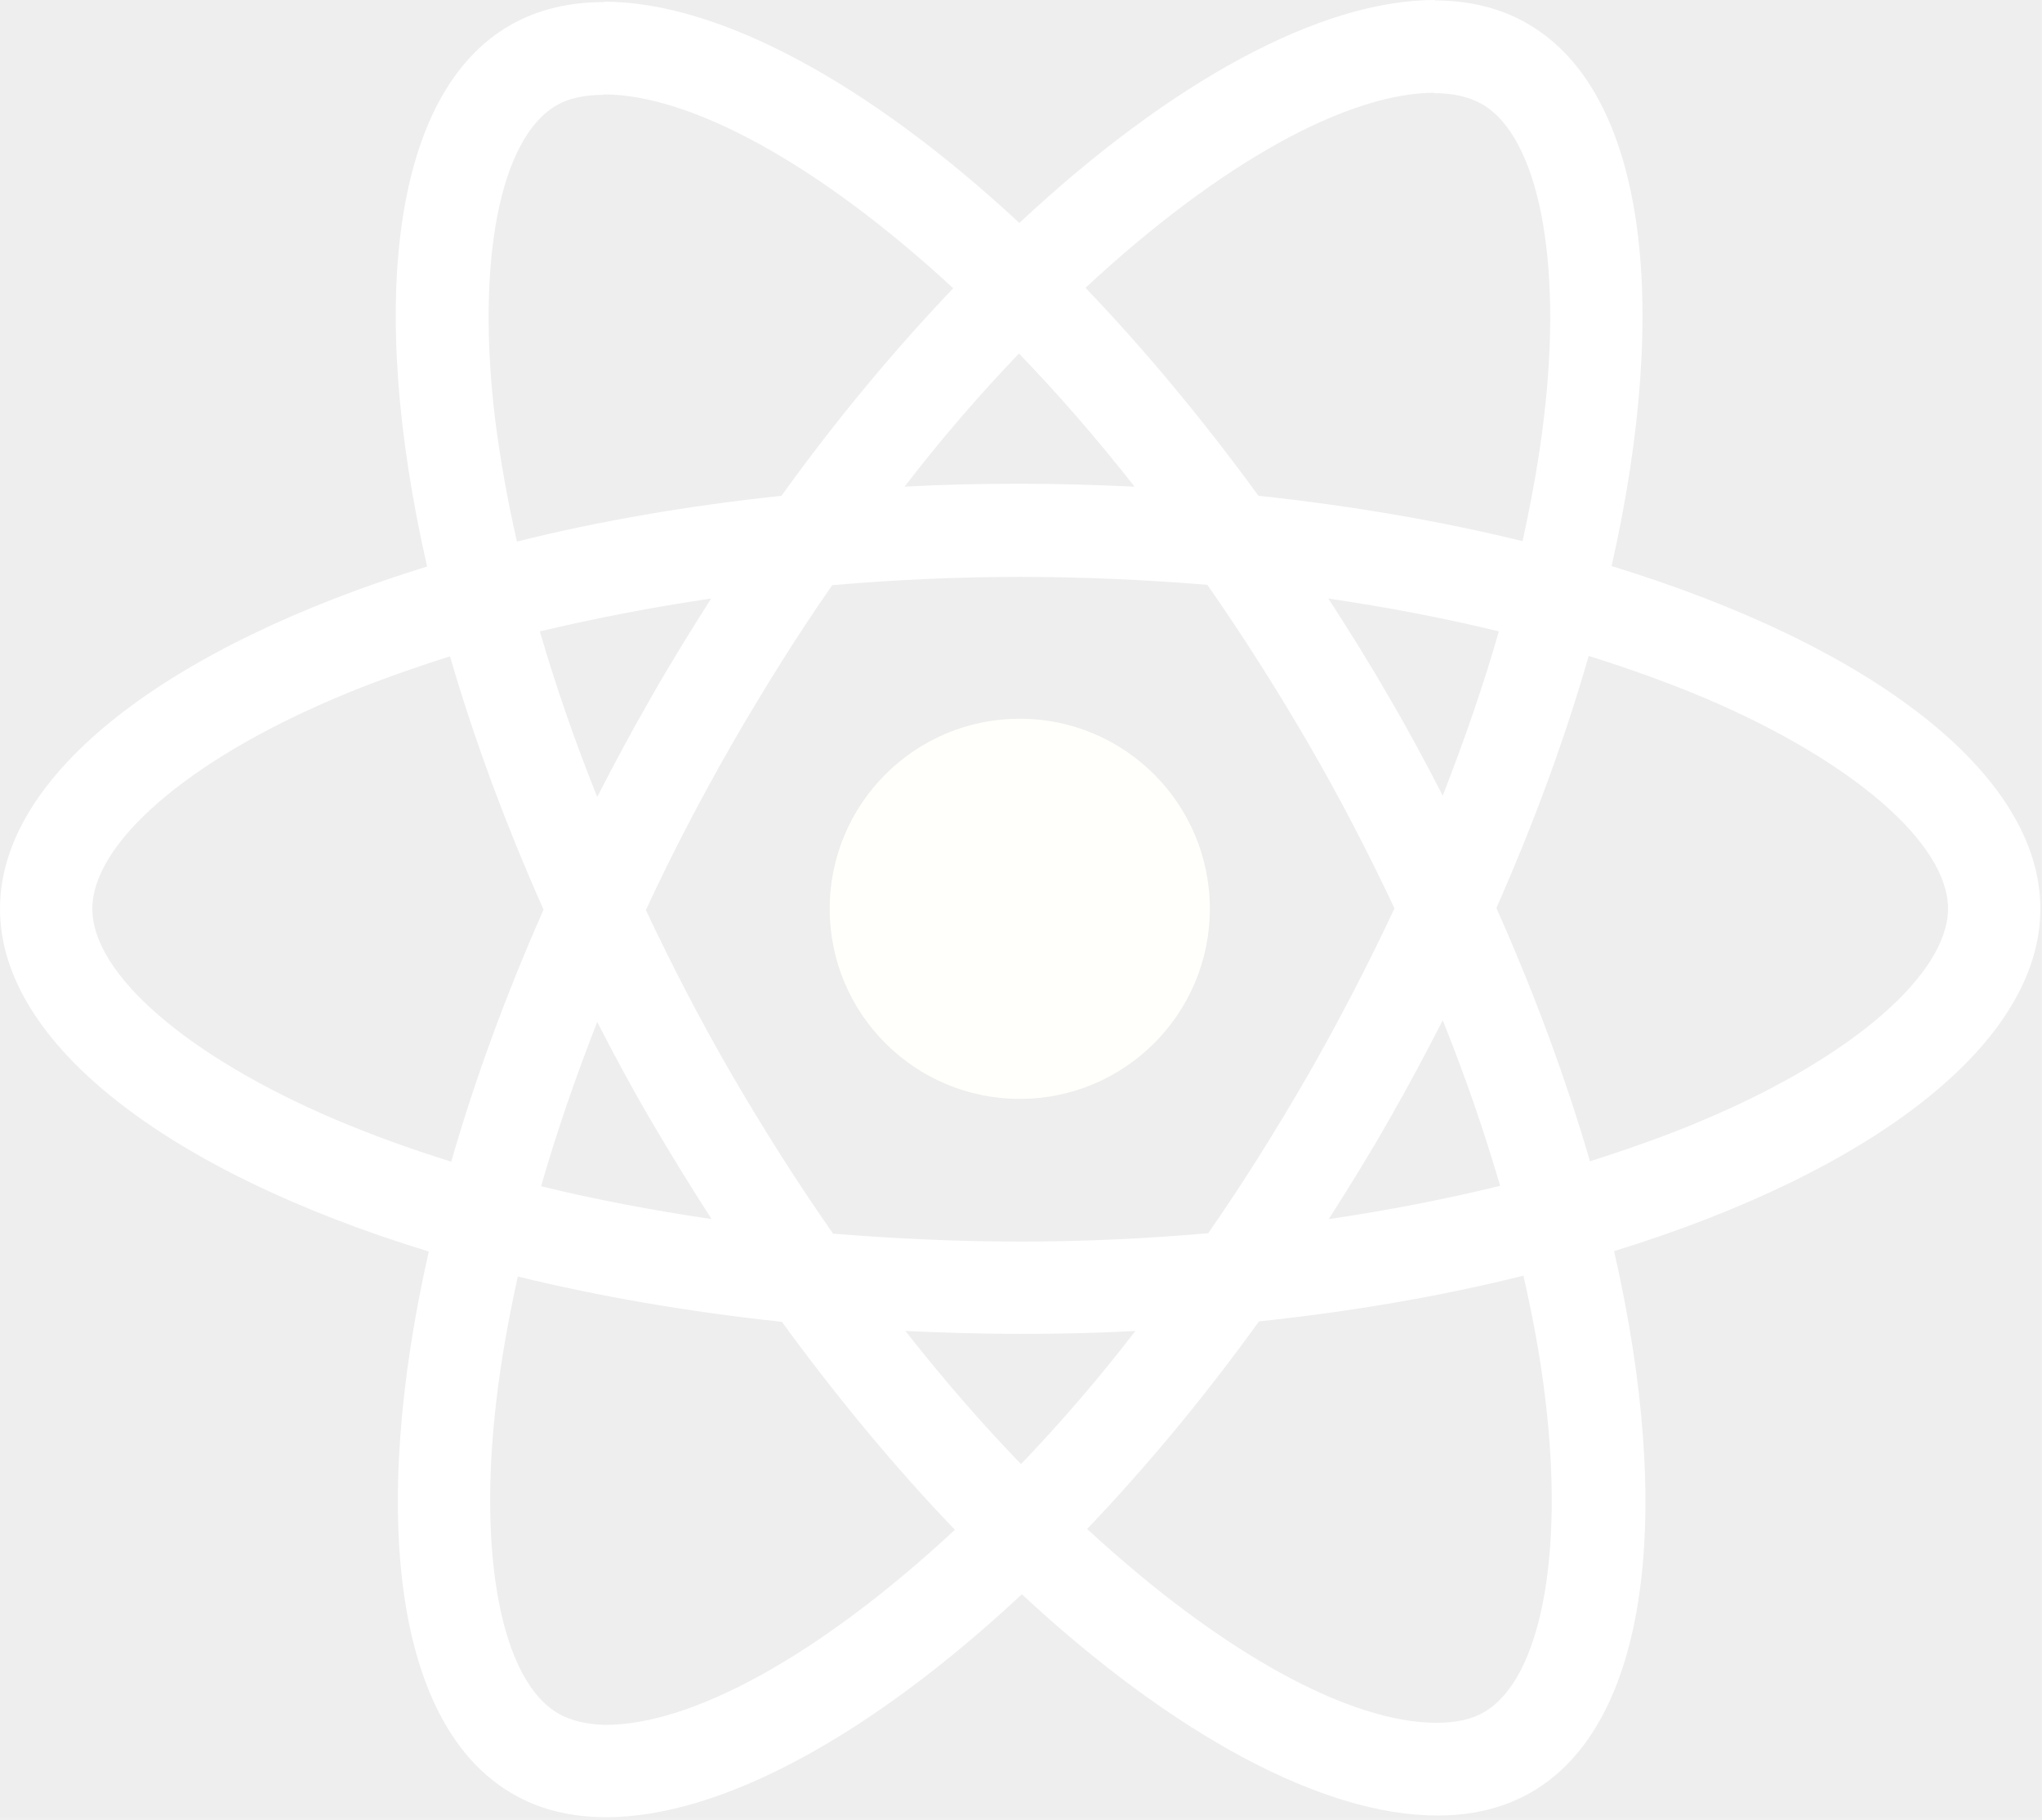
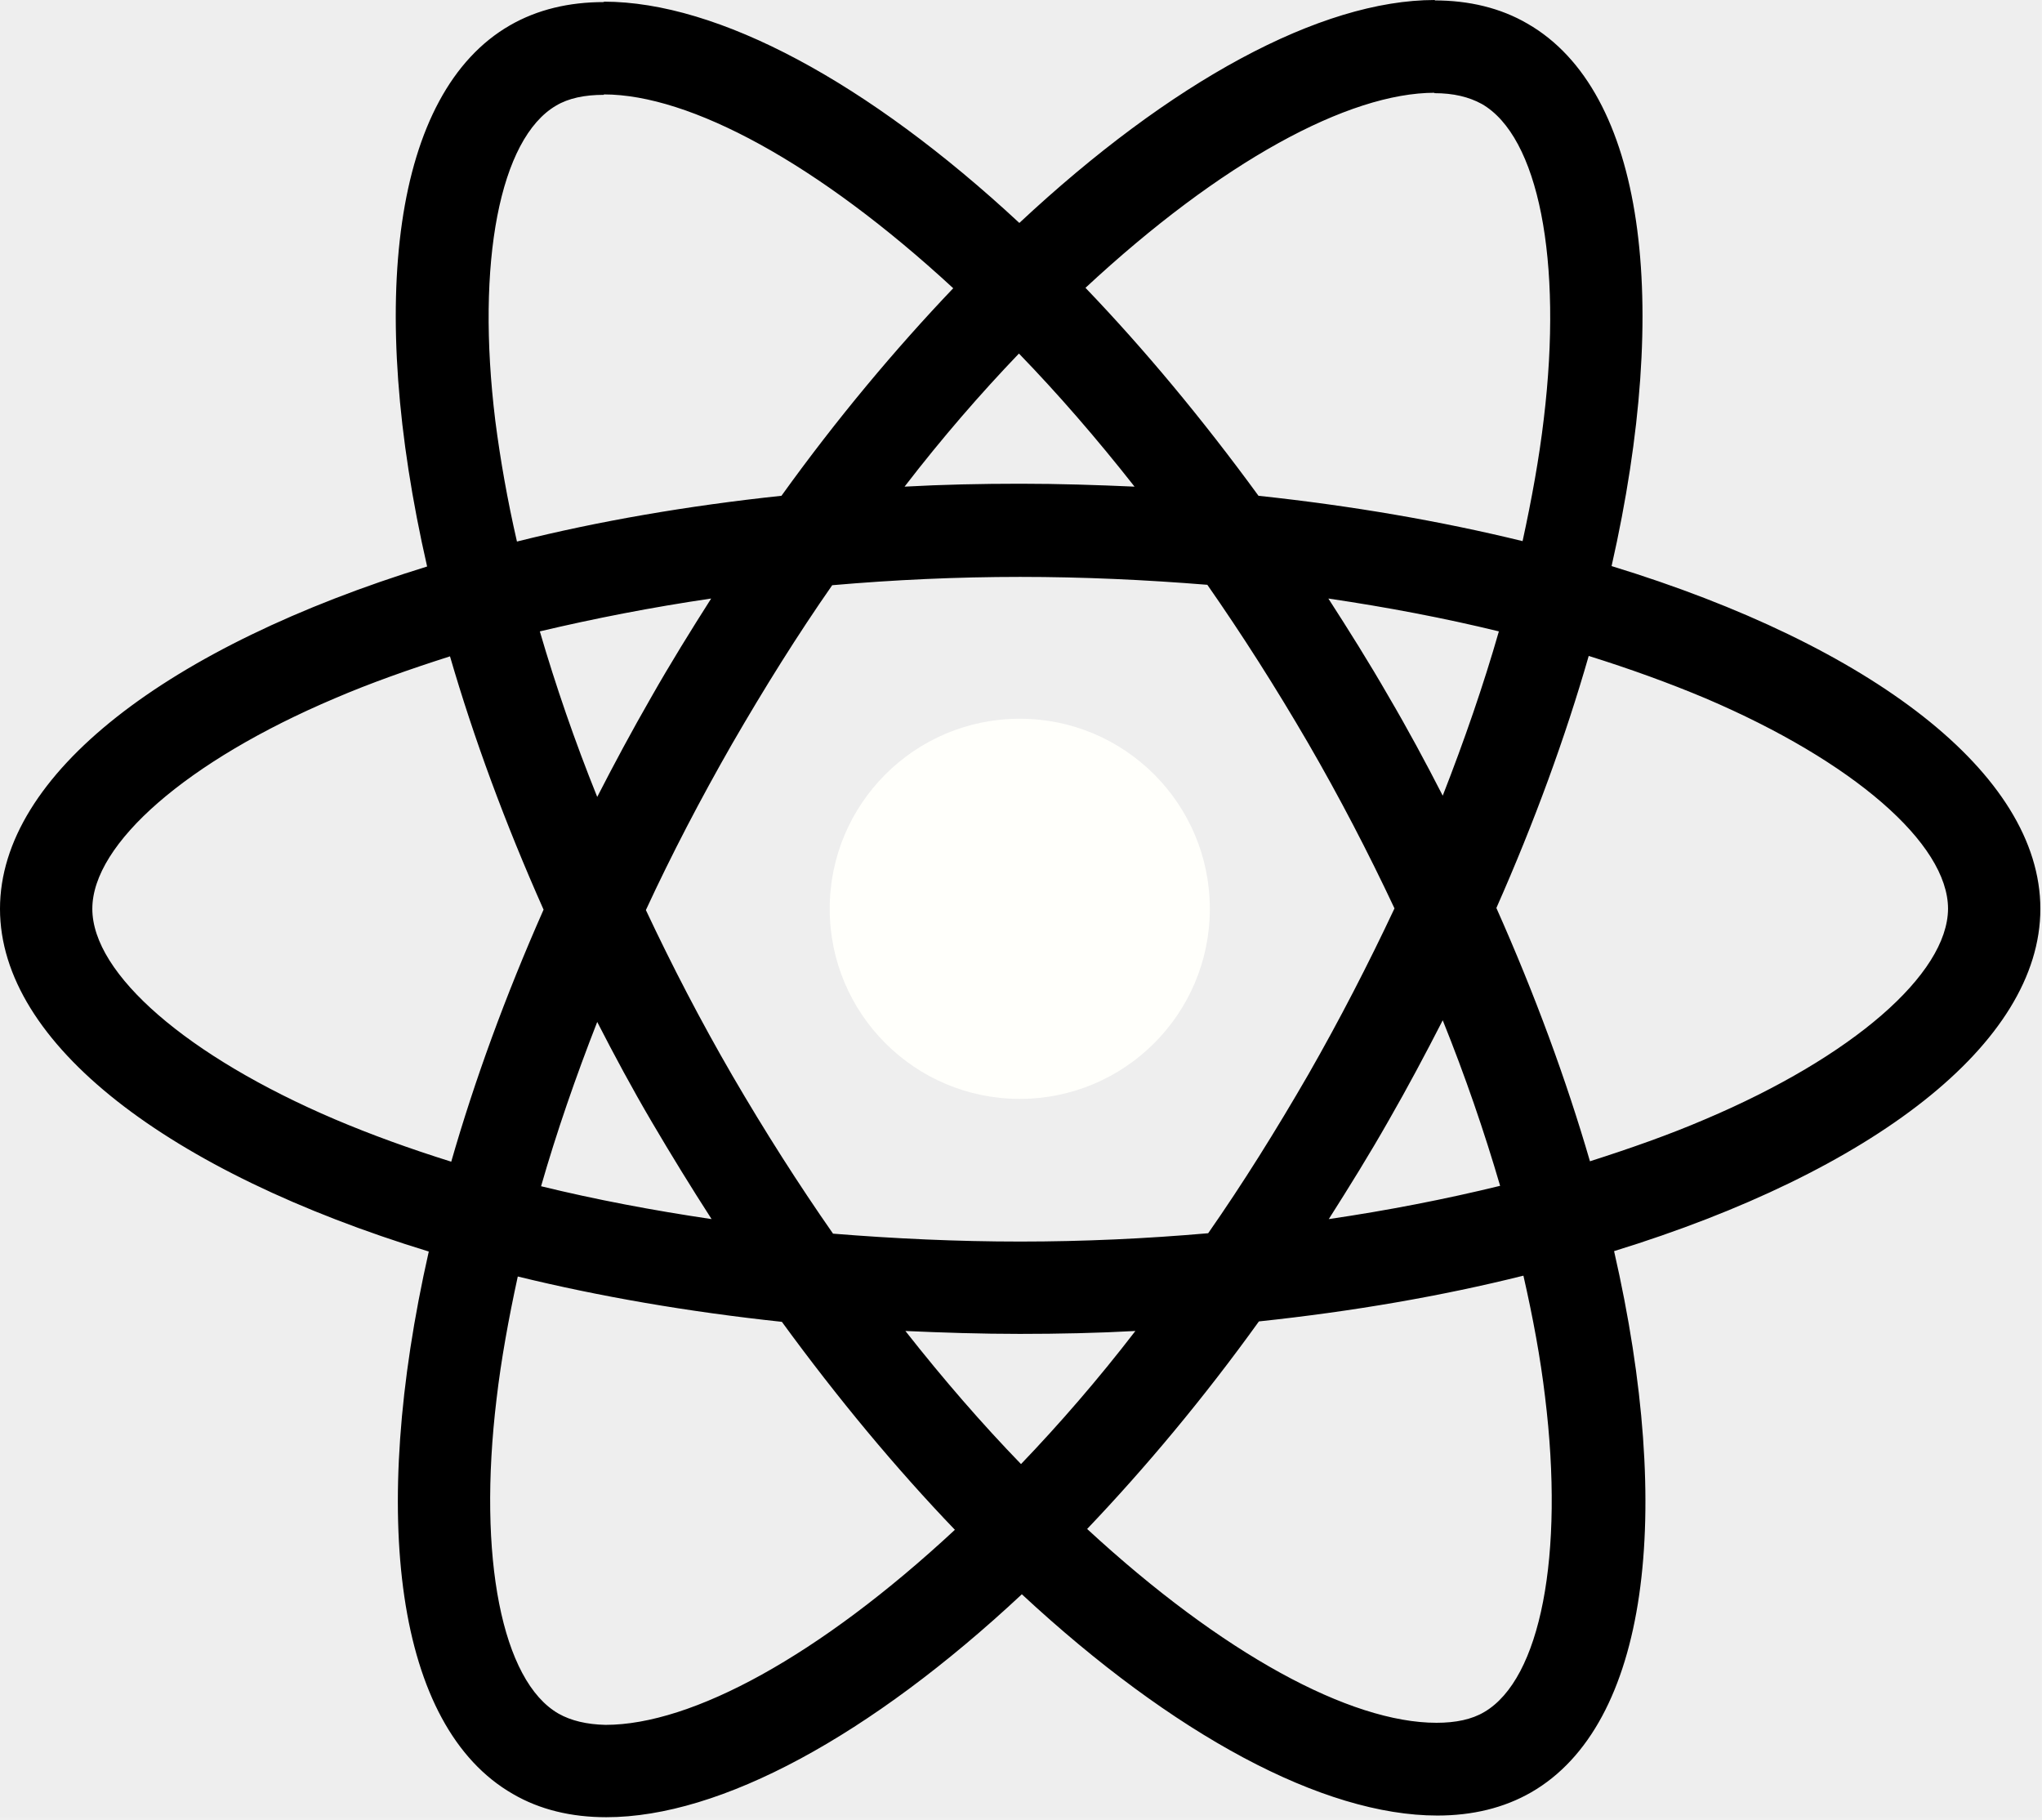
<svg xmlns="http://www.w3.org/2000/svg" width="100%" height="100%" viewBox="0 0 669 596" version="1.1" xml:space="preserve" style="fill-rule:evenodd;clip-rule:evenodd;stroke-linejoin:round;stroke-miterlimit:1.414;">
  <rect x="0" y="0" width="668.466" height="595.298" style="fill-opacity:0.01;" />
  <g transform="matrix(1.36255,0,0,1.36255,-239.401,-106.279)">
-     <path d="M666.3,296.5C666.3,264 625.6,233.2 563.2,214.1C577.6,150.5 571.2,99.9 543,83.7C536.5,79.9 528.9,78.1 520.6,78.1L520.6,100.4C525.2,100.4 528.9,101.3 532,103C545.6,110.8 551.5,140.5 546.9,178.7C545.8,188.1 544,198 541.8,208.1C522.2,203.3 500.8,199.6 478.3,197.2C464.8,178.7 450.8,161.9 436.7,147.2C469.3,116.9 499.9,100.3 520.7,100.3L520.7,78C493.2,78 457.2,97.6 420.8,131.6C384.4,97.8 348.4,78.4 320.9,78.4L320.9,100.7C341.6,100.7 372.3,117.2 404.9,147.3C390.9,162 376.9,178.7 363.6,197.2C341,199.6 319.6,203.3 300,208.2C297.7,198.2 296,188.5 294.8,179.2C290.1,141 295.9,111.3 309.4,103.4C312.4,101.6 316.3,100.8 320.9,100.8L320.9,78.5C312.5,78.5 304.9,80.3 298.3,84.1C270.2,100.3 263.9,150.8 278.4,214.2C216.2,233.4 175.7,264.1 175.7,296.5C175.7,329 216.4,359.8 278.8,378.9C264.4,442.5 270.8,493.1 299,509.3C305.5,513.1 313.1,514.9 321.5,514.9C349,514.9 385,495.3 421.4,461.3C457.8,495.1 493.8,514.5 521.3,514.5C529.7,514.5 537.3,512.7 543.9,508.9C572,492.7 578.3,442.2 563.8,378.8C625.8,359.7 666.3,328.9 666.3,296.5ZM536.1,229.8C532.4,242.7 527.8,256 522.6,269.3C518.5,261.3 514.2,253.3 509.5,245.3C504.9,237.3 500,229.5 495.1,221.9C509.3,224 523,226.6 536.1,229.8ZM490.3,336.3C482.5,349.8 474.5,362.6 466.2,374.5C451.3,375.8 436.2,376.5 421,376.5C405.9,376.5 390.8,375.8 376,374.6C367.7,362.7 359.6,350 351.8,336.6C344.2,323.5 337.3,310.2 331,296.8C337.2,283.4 344.2,270 351.7,256.9C359.5,243.4 367.5,230.6 375.8,218.7C390.7,217.4 405.8,216.7 421,216.7C436.1,216.7 451.2,217.4 466,218.6C474.3,230.5 482.4,243.2 490.2,256.6C497.8,269.7 504.7,283 511,296.4C504.7,309.8 497.8,323.2 490.3,336.3ZM522.6,323.3C528,336.7 532.6,350.1 536.4,363.1C523.3,366.3 509.5,369 495.2,371.1C500.1,363.4 505,355.5 509.6,347.4C514.2,339.4 518.5,331.3 522.6,323.3ZM421.2,430C411.9,420.4 402.6,409.7 393.4,398C402.4,398.4 411.6,398.7 420.9,398.7C430.3,398.7 439.6,398.5 448.7,398C439.7,409.7 430.4,420.4 421.2,430ZM346.8,371.1C332.6,369 318.9,366.4 305.8,363.2C309.5,350.3 314.1,337 319.3,323.7C323.4,331.7 327.7,339.7 332.4,347.7C337.1,355.7 341.9,363.5 346.8,371.1ZM420.7,163C430,172.6 439.3,183.3 448.5,195C439.5,194.6 430.3,194.3 421,194.3C411.6,194.3 402.3,194.5 393.2,195C402.2,183.3 411.5,172.6 420.7,163ZM346.7,221.9C341.8,229.6 336.9,237.5 332.3,245.6C327.7,253.6 323.4,261.6 319.3,269.6C313.9,256.2 309.3,242.8 305.5,229.8C318.6,226.7 332.4,224 346.7,221.9ZM256.2,347.1C220.8,332 197.9,312.2 197.9,296.5C197.9,280.8 220.8,260.9 256.2,245.9C264.8,242.2 274.2,238.9 283.9,235.8C289.6,255.4 297.1,275.8 306.4,296.7C297.2,317.5 289.8,337.8 284.2,357.3C274.3,354.2 264.9,350.8 256.2,347.1ZM310,490C296.4,482.2 290.5,452.5 295.1,414.3C296.2,404.9 298,395 300.2,384.9C319.8,389.7 341.2,393.4 363.7,395.8C377.2,414.3 391.2,431.1 405.3,445.8C372.7,476.1 342.1,492.7 321.3,492.7C316.8,492.6 313,491.7 310,490ZM547.2,413.8C551.9,452 546.1,481.7 532.6,489.6C529.6,491.4 525.7,492.2 521.1,492.2C500.4,492.2 469.7,475.7 437.1,445.6C451.1,430.9 465.1,414.2 478.4,395.7C501,393.3 522.4,389.6 542,384.7C544.3,394.8 546.1,404.5 547.2,413.8ZM585.7,347.1C577.1,350.8 567.7,354.1 558,357.2C552.3,337.6 544.8,317.2 535.5,296.3C544.7,275.5 552.1,255.2 557.7,235.7C567.6,238.8 577,242.2 585.8,245.9C621.2,261 644.1,280.8 644.1,296.5C644,312.2 621.1,332.1 585.7,347.1Z" style="fill:white;fill-rule:nonzero;" />
+     <path d="M666.3,296.5C666.3,264 625.6,233.2 563.2,214.1C577.6,150.5 571.2,99.9 543,83.7C536.5,79.9 528.9,78.1 520.6,78.1L520.6,100.4C525.2,100.4 528.9,101.3 532,103C545.6,110.8 551.5,140.5 546.9,178.7C545.8,188.1 544,198 541.8,208.1C522.2,203.3 500.8,199.6 478.3,197.2C464.8,178.7 450.8,161.9 436.7,147.2C469.3,116.9 499.9,100.3 520.7,100.3L520.7,78C493.2,78 457.2,97.6 420.8,131.6C384.4,97.8 348.4,78.4 320.9,78.4L320.9,100.7C341.6,100.7 372.3,117.2 404.9,147.3C390.9,162 376.9,178.7 363.6,197.2C341,199.6 319.6,203.3 300,208.2C297.7,198.2 296,188.5 294.8,179.2C290.1,141 295.9,111.3 309.4,103.4C312.4,101.6 316.3,100.8 320.9,100.8L320.9,78.5C312.5,78.5 304.9,80.3 298.3,84.1C270.2,100.3 263.9,150.8 278.4,214.2C216.2,233.4 175.7,264.1 175.7,296.5C175.7,329 216.4,359.8 278.8,378.9C264.4,442.5 270.8,493.1 299,509.3C305.5,513.1 313.1,514.9 321.5,514.9C349,514.9 385,495.3 421.4,461.3C457.8,495.1 493.8,514.5 521.3,514.5C529.7,514.5 537.3,512.7 543.9,508.9C572,492.7 578.3,442.2 563.8,378.8C625.8,359.7 666.3,328.9 666.3,296.5ZM536.1,229.8C532.4,242.7 527.8,256 522.6,269.3C518.5,261.3 514.2,253.3 509.5,245.3C504.9,237.3 500,229.5 495.1,221.9C509.3,224 523,226.6 536.1,229.8ZM490.3,336.3C482.5,349.8 474.5,362.6 466.2,374.5C451.3,375.8 436.2,376.5 421,376.5C405.9,376.5 390.8,375.8 376,374.6C367.7,362.7 359.6,350 351.8,336.6C344.2,323.5 337.3,310.2 331,296.8C337.2,283.4 344.2,270 351.7,256.9C359.5,243.4 367.5,230.6 375.8,218.7C390.7,217.4 405.8,216.7 421,216.7C436.1,216.7 451.2,217.4 466,218.6C474.3,230.5 482.4,243.2 490.2,256.6C497.8,269.7 504.7,283 511,296.4C504.7,309.8 497.8,323.2 490.3,336.3ZM522.6,323.3C528,336.7 532.6,350.1 536.4,363.1C523.3,366.3 509.5,369 495.2,371.1C500.1,363.4 505,355.5 509.6,347.4C514.2,339.4 518.5,331.3 522.6,323.3ZM421.2,430C411.9,420.4 402.6,409.7 393.4,398C402.4,398.4 411.6,398.7 420.9,398.7C430.3,398.7 439.6,398.5 448.7,398C439.7,409.7 430.4,420.4 421.2,430ZM346.8,371.1C332.6,369 318.9,366.4 305.8,363.2C309.5,350.3 314.1,337 319.3,323.7C323.4,331.7 327.7,339.7 332.4,347.7C337.1,355.7 341.9,363.5 346.8,371.1ZM420.7,163C430,172.6 439.3,183.3 448.5,195C439.5,194.6 430.3,194.3 421,194.3C411.6,194.3 402.3,194.5 393.2,195C402.2,183.3 411.5,172.6 420.7,163ZM346.7,221.9C341.8,229.6 336.9,237.5 332.3,245.6C327.7,253.6 323.4,261.6 319.3,269.6C313.9,256.2 309.3,242.8 305.5,229.8C318.6,226.7 332.4,224 346.7,221.9ZM256.2,347.1C220.8,332 197.9,312.2 197.9,296.5C197.9,280.8 220.8,260.9 256.2,245.9C264.8,242.2 274.2,238.9 283.9,235.8C289.6,255.4 297.1,275.8 306.4,296.7C297.2,317.5 289.8,337.8 284.2,357.3C274.3,354.2 264.9,350.8 256.2,347.1ZM310,490C296.4,482.2 290.5,452.5 295.1,414.3C296.2,404.9 298,395 300.2,384.9C319.8,389.7 341.2,393.4 363.7,395.8C377.2,414.3 391.2,431.1 405.3,445.8C372.7,476.1 342.1,492.7 321.3,492.7C316.8,492.6 313,491.7 310,490ZM547.2,413.8C551.9,452 546.1,481.7 532.6,489.6C529.6,491.4 525.7,492.2 521.1,492.2C500.4,492.2 469.7,475.7 437.1,445.6C451.1,430.9 465.1,414.2 478.4,395.7C501,393.3 522.4,389.6 542,384.7C544.3,394.8 546.1,404.5 547.2,413.8ZM585.7,347.1C577.1,350.8 567.7,354.1 558,357.2C552.3,337.6 544.8,317.2 535.5,296.3C544.7,275.5 552.1,255.2 557.7,235.7C567.6,238.8 577,242.2 585.8,245.9C621.2,261 644.1,280.8 644.1,296.5C644,312.2 621.1,332.1 585.7,347.1Z" style=".svg?sprite;fill-rule:nonzero;" />
  </g>
  <g transform="matrix(1.36255,0,0,1.36255,-239.401,-106.279)">
    <circle cx="420.9" cy="296.5" r="45.7" style="fill:rgb(255,255,251);" />
  </g>
</svg>
